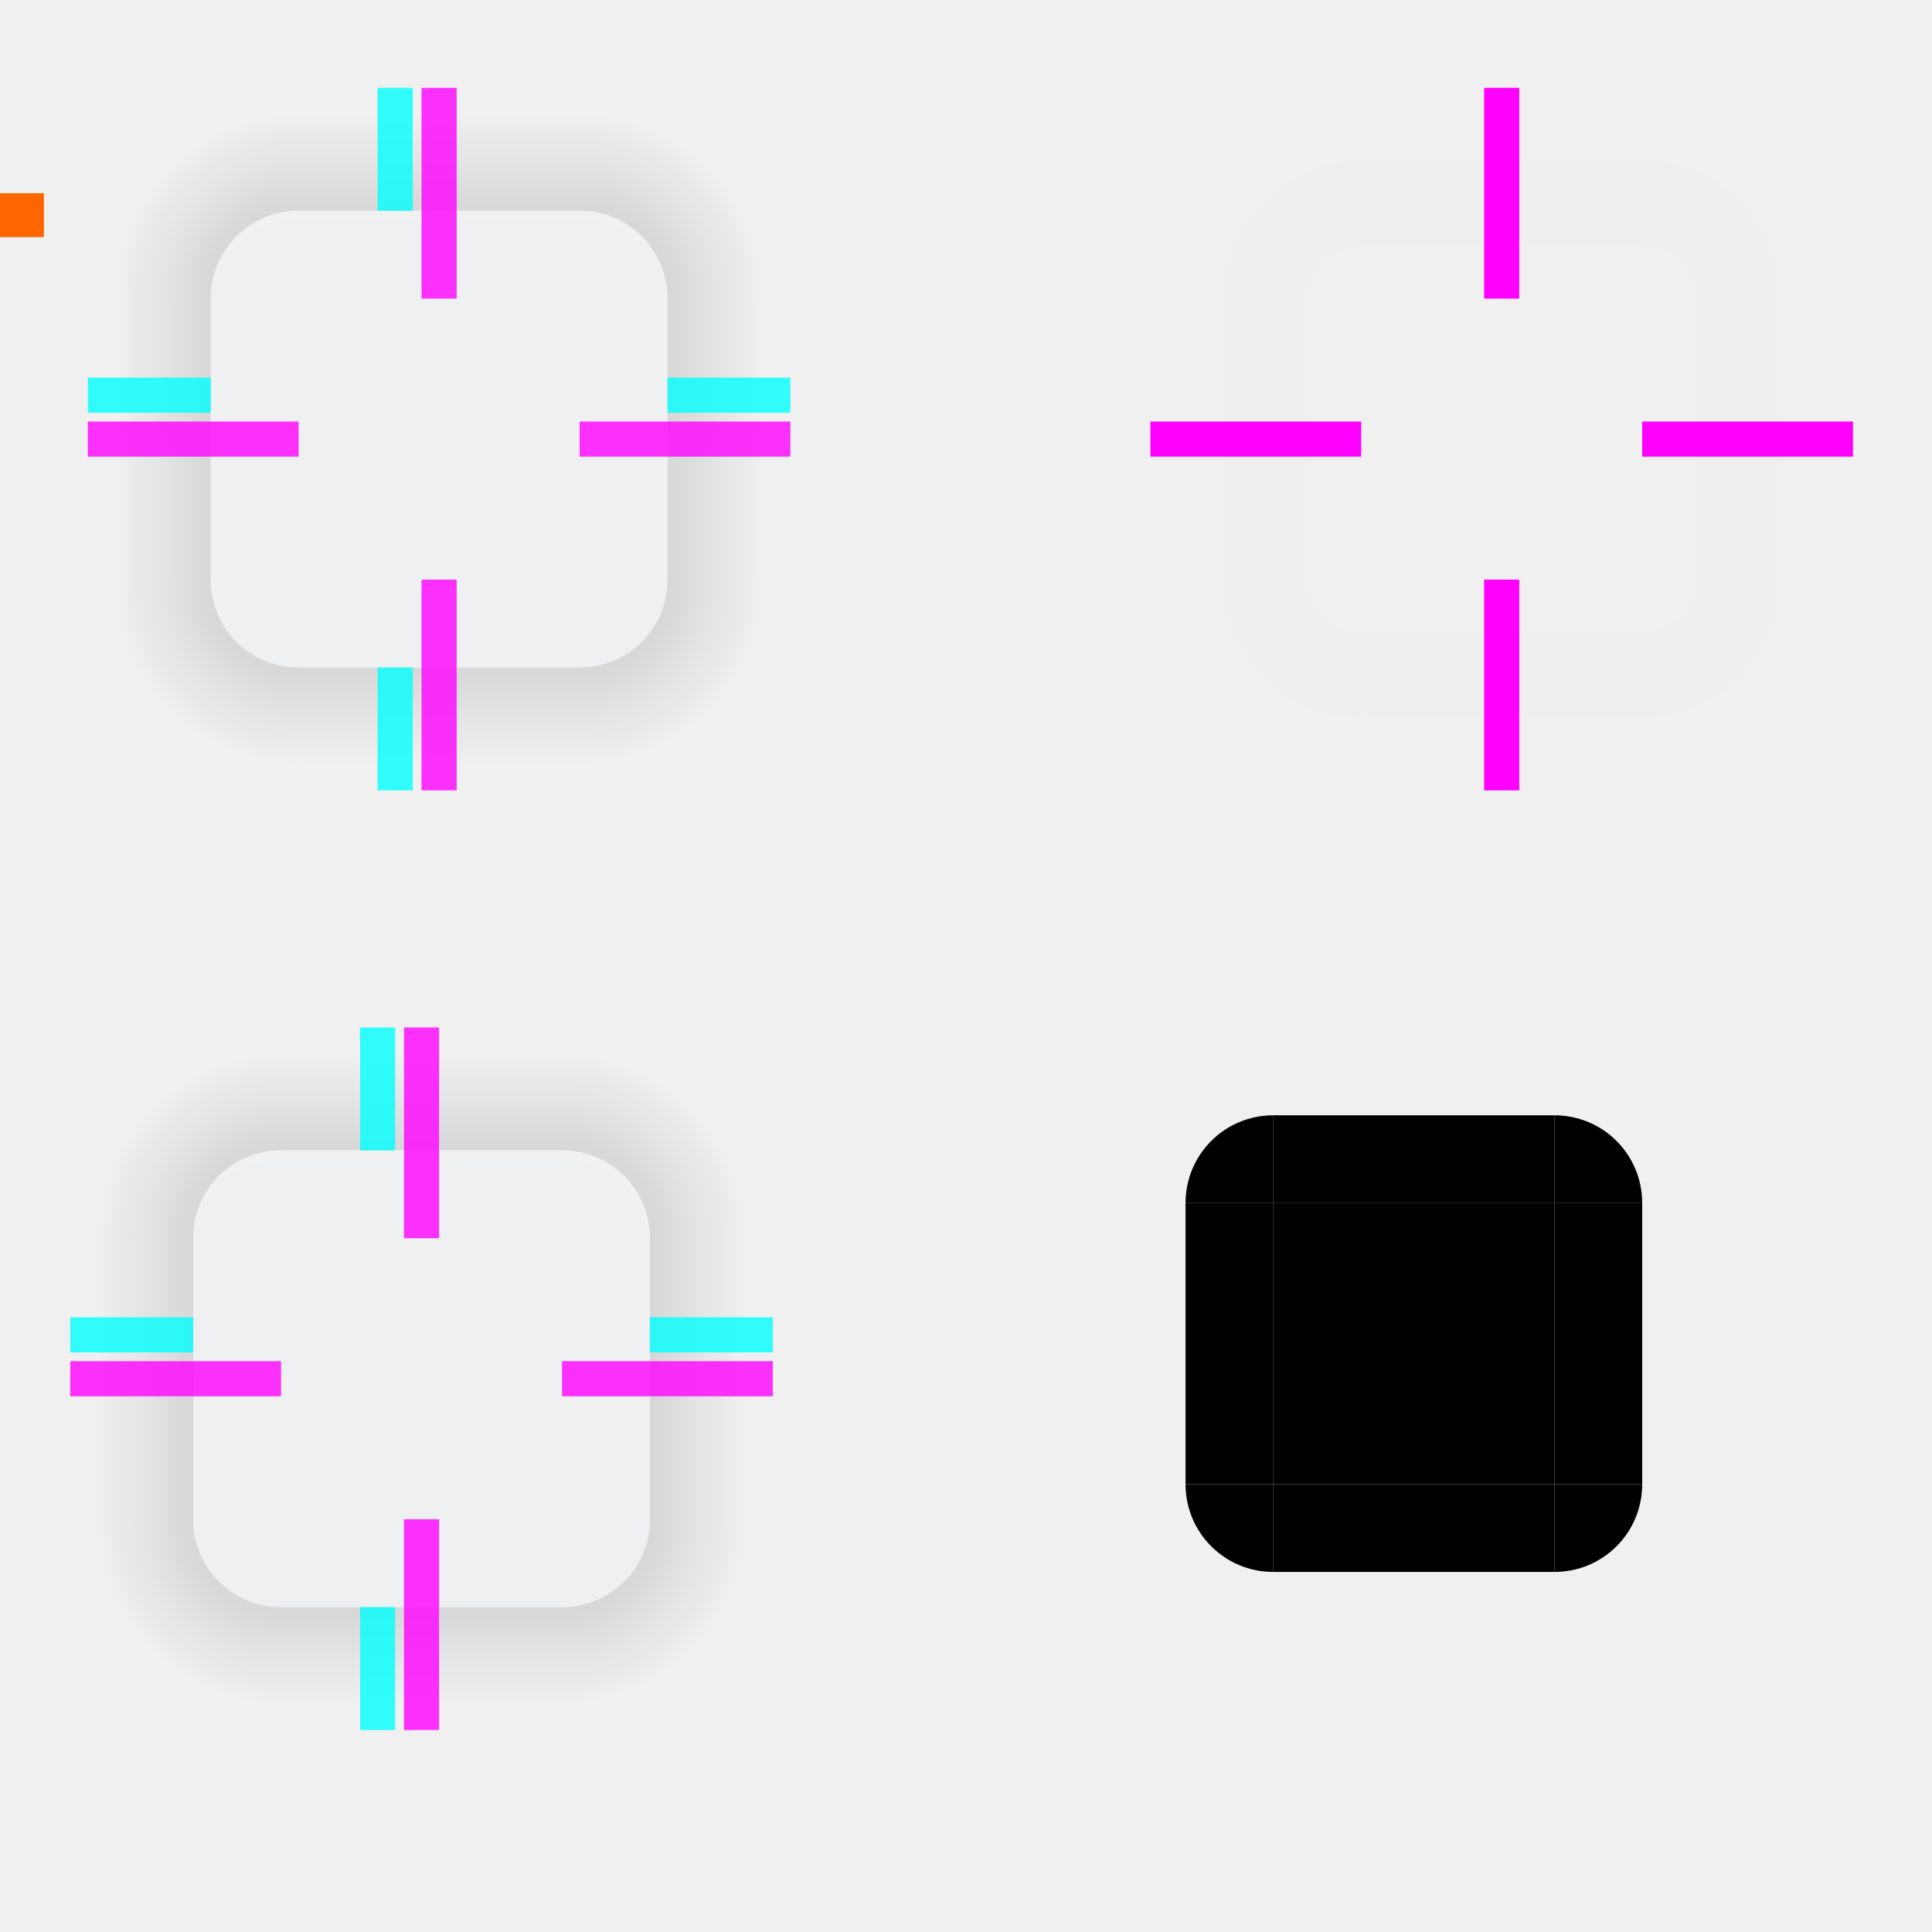
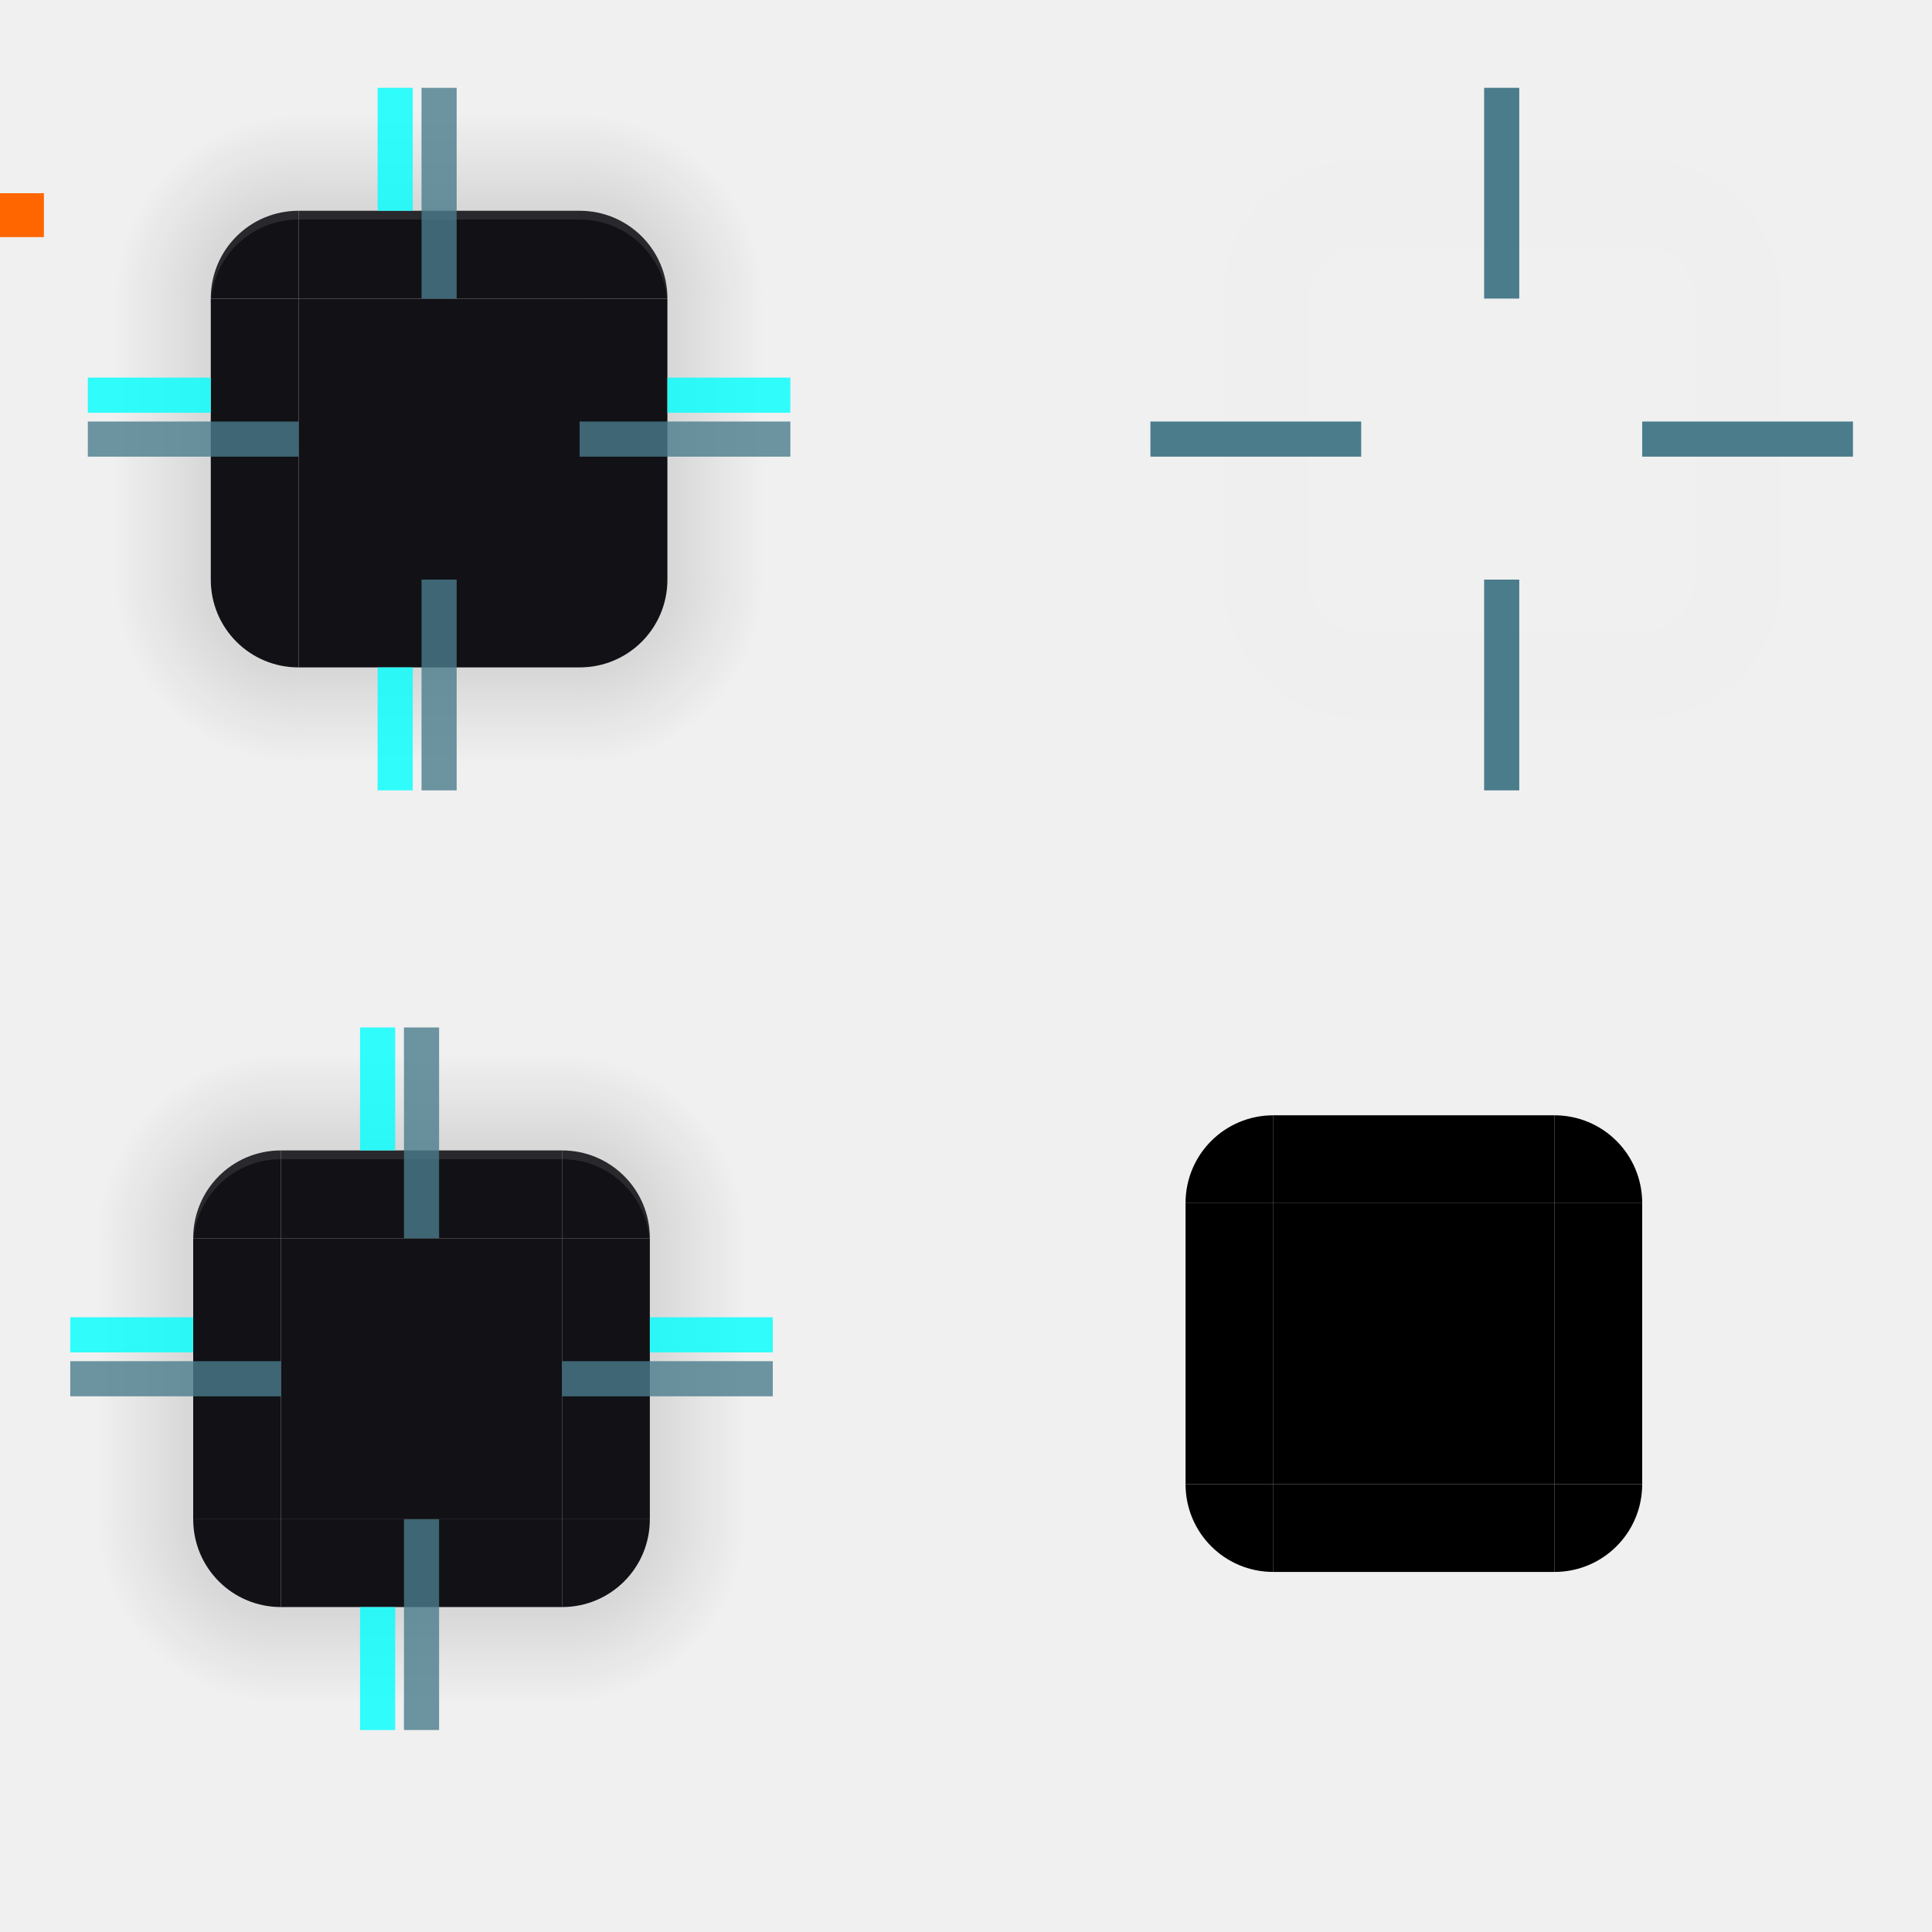
<svg xmlns="http://www.w3.org/2000/svg" xmlns:xlink="http://www.w3.org/1999/xlink" width="220" height="220" version="1.1" viewBox="0 0 220 220" id="svg86">
  <defs id="defs13">
    <style id="current-color-scheme" type="text/css">.ColorScheme-Text {
        color:#31363b;
        stop-color:#31363b;
      }
      .ColorScheme-Background {
-         color:#eff0f1;
-         stop-color:#eff0f1;
+         color:#111116;
+         stop-color:#111116;
      }
      .ColorScheme-Highlight {
        color:#3281ea;
        stop-color:#3281ea;
      }
      .ColorScheme-ViewText {
        color:#31363b;
        stop-color:#31363b;
      }
      .ColorScheme-ViewBackground {
-         color:#fcfcfc;
-         stop-color:#fcfcfc;
+         color:#111116;
+         stop-color:#111116;
      }
      .ColorScheme-ViewHover {
        color:#93cee9;
        stop-color:#93cee9;
      }
      .ColorScheme-ViewFocus{
        color:#3281ea;
        stop-color:#3281ea;
      }
      .ColorScheme-ButtonText {
        color:#31363b;
        stop-color:#31363b;
      }
      .ColorScheme-ButtonBackground {
-         color:#eff0f1;
-         stop-color:#eff0f1;
+         color:#111116;
+         stop-color:#111116;
      }
      .ColorScheme-ButtonHover {
        color:#93cee9;
        stop-color:#93cee9;
      }
      .ColorScheme-ButtonFocus{
        color:#3281ea;
        stop-color:#3281ea;
      }</style>
    <linearGradient id="a">
      <stop offset="0" id="stop3" />
      <stop stop-opacity="0" offset="1" id="stop5" />
    </linearGradient>
    <linearGradient id="linearGradient948" x1="-912.36" x2="-905.36" y1="-35" y2="-35" gradientTransform="matrix(3,0,0,1,1820.7,0)" gradientUnits="userSpaceOnUse" xlink:href="#a" />
    <radialGradient id="radialGradient1259" cx="19" cy="12" r="6" gradientTransform="matrix(1.3182e-4,-3.5001,3.4999,1.3185e-4,-23.002,78.501)" gradientUnits="userSpaceOnUse" xlink:href="#a" />
    <radialGradient id="radialGradient1259-7" cx="19" cy="12" r="6" gradientTransform="matrix(1.3182e-4,-3.5001,3.4999,1.3185e-4,-10.002,185.501)" gradientUnits="userSpaceOnUse" xlink:href="#a" />
    <linearGradient xlink:href="#a" id="linearGradient1956" gradientUnits="userSpaceOnUse" gradientTransform="matrix(3,0,0,1,1820.7,0)" x1="-912.36" y1="-35" x2="-905.36" y2="-35" />
    <radialGradient xlink:href="#a" id="radialGradient1018" gradientUnits="userSpaceOnUse" gradientTransform="matrix(1.3182e-4,-3.5001,3.4999,1.3185e-4,-8.002,78.501)" cx="19" cy="12" r="6" />
    <linearGradient xlink:href="#a" id="linearGradient931" gradientUnits="userSpaceOnUse" gradientTransform="matrix(3,0,0,1,1820.7,0)" x1="-912.36" y1="-35" x2="-905.36" y2="-35" />
    <linearGradient xlink:href="#a" id="linearGradient1136" gradientUnits="userSpaceOnUse" gradientTransform="matrix(3,0,0,1,1820.7,0)" x1="-912.36" y1="-35" x2="-905.36" y2="-35" />
    <linearGradient xlink:href="#a" id="linearGradient1146" gradientUnits="userSpaceOnUse" gradientTransform="matrix(3,0,0,1,1820.7,0)" x1="-912.36" y1="-35" x2="-905.36" y2="-35" />
    <linearGradient xlink:href="#a" id="linearGradient1156" gradientUnits="userSpaceOnUse" gradientTransform="matrix(3,0,0,1,1820.7,0)" x1="-912.36" y1="-35" x2="-905.36" y2="-35" />
    <linearGradient xlink:href="#a" id="linearGradient1794" gradientUnits="userSpaceOnUse" gradientTransform="matrix(3,0,0,1,1820.7,0)" x1="-912.36" y1="-35" x2="-905.36" y2="-35" />
    <linearGradient xlink:href="#a" id="linearGradient1802" gradientUnits="userSpaceOnUse" gradientTransform="matrix(3,0,0,1,1820.7,0)" x1="-912.36" y1="-35" x2="-905.36" y2="-35" />
    <linearGradient xlink:href="#a" id="linearGradient1810" gradientUnits="userSpaceOnUse" gradientTransform="matrix(3,0,0,1,1820.7,0)" x1="-912.36" y1="-35" x2="-905.36" y2="-35" />
  </defs>
  <g id="left" transform="rotate(-90,-398.68,483.68)">
    <rect transform="matrix(0,-1,-1,0,0,0)" x="-906.36" y="-51" width="14" height="32" id="rect1128" style="opacity:0.2;fill:url(#linearGradient1136)" />
    <rect class="ColorScheme-Background" transform="matrix(0,-1,-1,0,0,0)" x="-916.36" y="-51" width="10" height="32" id="rect1130" fill="currentColor" />
  </g>
  <g id="bottom" transform="rotate(180,42.5,491.18)">
    <rect transform="matrix(0,-1,-1,0,0,0)" x="-906.36" y="-51" width="14" height="32" id="rect1138" style="opacity:0.2;fill:url(#linearGradient1146)" />
    <rect class="ColorScheme-Background" transform="matrix(0,-1,-1,0,0,0)" x="-916.36" y="-51" width="10" height="32" id="rect1140" fill="currentColor" />
  </g>
  <g id="right" transform="rotate(90,483.68,498.68)">
    <rect transform="matrix(0,-1,-1,0,0,0)" x="-906.36" y="-51" width="14" height="32" id="rect1148" style="opacity:0.2;fill:url(#linearGradient1156)" />
    <rect class="ColorScheme-Background" transform="matrix(0,-1,-1,0,0,0)" x="-916.36" y="-51" width="10" height="32" id="rect1150" fill="currentColor" />
  </g>
  <g id="topleft" transform="translate(15,-882.36)">
    <g fill-rule="evenodd" id="g17">
      <path id="path15" style="opacity:0.2;fill:url(#radialGradient1018)" d="M 10,-12 V 12 H 24 C 24,6.46 28.46,2 34,2 v -14 z" transform="translate(-15,904.36)" />
    </g>
    <path d="m 19,906.36 c -5.54,0 -10,4.46 -10,10 h 10 v -8.333 z" id="path19" class="ColorScheme-Background" fill="currentColor" />
    <path id="path932" style="opacity:0.1;fill:#ffffff" d="M 34 24 C 28.46 24 24 28.46 24 34 L 24.049 34 C 24.548 28.933 28.798 25 34 25 L 34 24 z " transform="translate(-15,882.36)" />
  </g>
  <rect id="hint-tile-center" y="22" width="5" height="5" fill="#ff6600" x="0" />
  <g id="top" transform="translate(15,-882.36)">
    <rect transform="matrix(0,-1,-1,0,0,0)" x="-906.36" y="-51" width="14" height="32" id="rect25" style="opacity:0.2;fill:url(#linearGradient931)" />
    <rect class="ColorScheme-Background" transform="matrix(0,-1,-1,0,0,0)" x="-916.36" y="-51" width="10" height="32" id="rect23" fill="currentColor" />
    <rect transform="matrix(0,-1,-1,0,0,0)" x="-907.36" y="-51" width="1" height="32" id="rect973" style="fill:#ffffff;opacity:0.1" />
  </g>
  <g id="center" transform="translate(15,-882.36)">
    <rect x="19" y="916.36" width="32" height="32" fill="none" id="rect43" />
    <rect class="ColorScheme-Background" x="19" y="916.36" width="32" height="32" id="rect45" fill="currentColor" />
  </g>
-   <g fill="#ff00ff" stroke-width="1.414" id="g52" transform="translate(0,21.99998)">
+   <g fill="#4A7C8C" stroke-width="1.414" id="g52" transform="translate(0,21.99998)">
    <rect id="hint-top-margin" x="48" y="-12" width="4" height="24" style="opacity:0.8" />
    <rect id="hint-bottom-margin" x="48" y="44" width="4" height="24" style="opacity:0.8" />
    <rect id="hint-right-margin" transform="rotate(90)" x="26" y="-90" width="4" height="24" style="opacity:0.8" />
    <rect id="hint-left-margin" transform="rotate(90)" x="26" y="-34" width="4" height="24" style="opacity:0.8" />
  </g>
  <g id="shadow-center" transform="translate(136,-882.36)" fill="none" opacity="0">
    <rect x="19" y="916.36" width="32" height="32" id="rect54" />
    <rect x="19" y="916.36" width="32" height="32" id="rect56" />
  </g>
  <use id="topright" transform="matrix(-1,0,0,1,100,-6.4843751e-7)" width="100%" height="100%" xlink:href="#topleft" x="0" y="0" />
  <g id="bottomleft" transform="rotate(-90,-398.68,483.68)">
    <g fill-rule="evenodd" id="g1252">
      <path id="path1250" style="opacity:0.2;fill:url(#radialGradient1018)" d="M 10,-12 V 12 H 24 C 24,6.46 28.46,2 34,2 v -14 z" transform="translate(-15,904.36)" />
    </g>
    <path d="m 19,906.36 c -5.54,0 -10,4.46 -10,10 h 10 v -8.333 z" id="path1254" class="ColorScheme-Background" fill="currentColor" />
  </g>
  <g id="bottomright" transform="rotate(180,42.5,491.18)">
    <g fill-rule="evenodd" id="g1240">
      <path id="path1238" style="opacity:0.2;fill:url(#radialGradient1018)" d="M 10,-12 V 12 H 24 C 24,6.46 28.46,2 34,2 v -14 z" transform="translate(-15,904.36)" />
    </g>
    <path d="m 19,906.36 c -5.54,0 -10,4.46 -10,10 h 10 v -8.333 z" id="path1242" class="ColorScheme-Background" fill="currentColor" />
  </g>
  <g id="shadow-top" transform="translate(136,-882.36)">
-     <rect class="ColorScheme-Background" transform="matrix(0,-1,-1,0,0,0)" x="-916.36" y="-51" width="6" height="32" color="#eff0f1" fill="#1a1a1a" opacity="0" id="rect62" />
+     <rect class="ColorScheme-Background" transform="matrix(0,-1,-1,0,0,0)" x="-916.36" y="-51" width="6" height="32" color="#111116" fill="#1a1a1a" opacity="0" id="rect62" />
    <rect transform="matrix(0,-1,-1,0,0,0)" x="-910.36" y="-51" width="18" height="32" fill="url(#linearGradient948)" opacity="0.01" stroke-width="1.732" id="rect64" style="fill:url(#linearGradient948)" />
  </g>
  <g id="shadow-topleft" transform="translate(136,-882.36)">
    <g fill-rule="evenodd" id="g69">
      <path transform="translate(0,904.36)" d="M -5,-12 V 12 H 13 C 13,8.676 15.676,6 19,6 V -12 Z" fill="url(#radialGradient1259)" opacity="0.01" stroke-width="2" id="path67" style="fill:url(#radialGradient1259)" />
    </g>
-     <path transform="translate(0,904.36)" d="m 19,6 c -3.324,0 -6,2.676 -6,6 h 6 V 7 Z" color="#eff0f1" fill="#1a1a1a" opacity="0" id="path71" />
+     <path transform="translate(0,904.36)" d="m 19,6 c -3.324,0 -6,2.676 -6,6 h 6 V 7 Z" color="#111116" fill="#1a1a1a" opacity="0" id="path71" />
  </g>
  <use id="shadow-topright" transform="matrix(-1,0,0,1,342,3.5156249e-7)" width="100%" height="100%" xlink:href="#shadow-topleft" x="0" y="0" />
  <use id="shadow-bottom" transform="rotate(180,171,49.99999)" width="100%" height="100%" xlink:href="#shadow-top" x="0" y="0" />
  <use id="shadow-bottomright" transform="rotate(180,171,49.99999)" width="100%" height="100%" xlink:href="#shadow-topleft" x="0" y="0" />
  <use id="shadow-bottomleft" transform="matrix(1,0,0,-1,0,99.99997)" width="100%" height="100%" xlink:href="#shadow-topleft" x="0" y="0" />
  <use id="shadow-left" transform="rotate(-90,171,49.99999)" width="100%" height="100%" xlink:href="#shadow-top" x="0" y="0" />
  <use id="shadow-right" transform="matrix(0,-1,-1,0,221,221)" width="100%" height="100%" xlink:href="#shadow-top" x="0" y="0" />
-   <rect id="shadow-hint-right-margin" transform="rotate(90)" x="48" y="-211" width="4" height="24" style="fill:#ff00ff;stroke-width:1.414" />
-   <rect id="shadow-hint-left-margin" transform="rotate(90)" x="48" y="-155" width="4" height="24" style="fill:#ff00ff;stroke-width:1.414" />
-   <rect id="shadow-hint-top-margin" x="169" y="10" width="4" height="24" style="fill:#ff00ff;stroke-width:1.414" />
-   <rect id="shadow-hint-bottom-margin" x="169" y="66" width="4" height="24" style="fill:#ff00ff;stroke-width:1.414" />
+   <rect id="shadow-hint-right-margin" transform="rotate(90)" x="48" y="-211" width="4" height="24" style="fill:#4A7C8C;stroke-width:1.414" />
+   <rect id="shadow-hint-left-margin" transform="rotate(90)" x="48" y="-155" width="4" height="24" style="fill:#4A7C8C;stroke-width:1.414" />
+   <rect id="shadow-hint-top-margin" x="169" y="10" width="4" height="24" style="fill:#4A7C8C;stroke-width:1.414" />
+   <rect id="shadow-hint-bottom-margin" x="169" y="66" width="4" height="24" style="fill:#4A7C8C;stroke-width:1.414" />
  <rect style="opacity:0.8;fill:#00ffff;fill-opacity:1;stroke:none;stroke-width:1" id="hint-right-inset" width="14" height="4" x="76" y="43" />
  <rect y="43" x="10" height="4" width="14" id="hint-left-inset" style="opacity:0.8;fill:#00ffff;fill-opacity:1;stroke:none;stroke-width:1" />
  <rect style="opacity:0.8;fill:#00ffff;fill-opacity:1;stroke:none;stroke-width:1" id="hint-top-inset" width="4" height="14" x="43" y="10" />
  <rect y="76" x="43" height="14" width="4" id="hint-bottom-inset" style="opacity:0.8;fill:#00ffff;fill-opacity:1;stroke:none;stroke-width:1" />
  <g id="blurred-left" transform="rotate(-90,-346.18,538.18)">
    <rect transform="matrix(0,-1,-1,0,0,0)" x="-906.36" y="-51" width="14" height="32" id="rect1804" style="opacity:0.2;fill:url(#linearGradient1810)" />
    <rect class="ColorScheme-Background" transform="matrix(0,-1,-1,0,0,0)" x="-916.36" y="-51" width="10" height="32" id="rect1806" fill="currentColor" />
  </g>
  <g id="blurred-bottom" transform="rotate(180,41.49999,544.68)">
    <rect transform="matrix(0,-1,-1,0,0,0)" x="-906.36" y="-51" width="14" height="32" id="rect1796" style="opacity:0.2;fill:url(#linearGradient1802)" />
    <rect class="ColorScheme-Background" transform="matrix(0,-1,-1,0,0,0)" x="-916.36" y="-51" width="10" height="32" id="rect1798" fill="currentColor" />
  </g>
  <g id="blurred-right" transform="rotate(90,429.18,551.18)">
    <rect transform="matrix(0,-1,-1,0,0,0)" x="-906.36" y="-51" width="14" height="32" id="rect1788" style="opacity:0.2;fill:url(#linearGradient1794)" />
    <rect class="ColorScheme-Background" transform="matrix(0,-1,-1,0,0,0)" x="-916.36" y="-51" width="10" height="32" id="rect1790" fill="currentColor" />
  </g>
  <g id="blurred-topleft" transform="translate(13,-775.36)">
    <g fill-rule="evenodd" id="g17-5">
      <path id="path15-3" style="opacity:0.2;fill:url(#radialGradient1259-7)" d="m 8,95 v 24 h 14 c 0,-5.54 4.46,-10 10,-10 V 95 Z" transform="translate(-13,797.36)" />
    </g>
    <path d="m 19,906.36 c -5.54,0 -10,4.46 -10,10 h 10 v -8.333 z" id="path19-6" class="ColorScheme-Background" fill="currentColor" />
    <path id="path1832" d="M 32 131 C 26.46 131 22 135.46 22 141 L 22.049 141 C 22.548 135.933 26.798 132 32 132 L 32 131 z " transform="translate(-13,775.36)" style="fill:#ffffff;opacity:0.1" />
  </g>
  <g id="blurred-top" transform="translate(13,-775.36)">
    <rect transform="matrix(0,-1,-1,0,0,0)" x="-906.36" y="-51" width="14" height="32" id="rect25-9" style="opacity:0.2;fill:url(#linearGradient1956)" />
    <rect class="ColorScheme-Background" transform="matrix(0,-1,-1,0,0,0)" x="-916.36" y="-51" width="10" height="32" id="rect23-2" fill="currentColor" />
    <rect transform="matrix(0,-1,-1,0,0,0)" x="-907.36" y="-51" width="1" height="32" id="rect1873" style="opacity:0.1;fill:#ffffff" />
  </g>
  <g id="blurred-center" transform="translate(13,-775.36)">
    <rect x="19" y="916.36" width="32" height="32" fill="none" id="rect43-2" />
    <rect class="ColorScheme-Background" x="19" y="916.36" width="32" height="32" id="rect45-7" fill="currentColor" />
  </g>
-   <rect id="blurred-hint-top-margin" x="46" y="117" width="4" height="24" style="opacity:0.8;fill:#ff00ff;stroke-width:1.414" />
-   <rect id="blurred-hint-bottom-margin" x="46" y="173" width="4" height="24" style="opacity:0.8;fill:#ff00ff;stroke-width:1.414" />
-   <rect id="blurred-hint-right-margin" transform="rotate(90)" x="155" y="-88" width="4" height="24" style="opacity:0.8;fill:#ff00ff;stroke-width:1.414" />
-   <rect id="blurred-hint-left-margin" transform="rotate(90)" x="155" y="-32" width="4" height="24" style="opacity:0.8;fill:#ff00ff;stroke-width:1.414" />
+   <rect id="blurred-hint-top-margin" x="46" y="117" width="4" height="24" style="opacity:0.8;fill:#4A7C8C;stroke-width:1.414" />
+   <rect id="blurred-hint-bottom-margin" x="46" y="173" width="4" height="24" style="opacity:0.8;fill:#4A7C8C;stroke-width:1.414" />
+   <rect id="blurred-hint-right-margin" transform="rotate(90)" x="155" y="-88" width="4" height="24" style="opacity:0.8;fill:#4A7C8C;stroke-width:1.414" />
+   <rect id="blurred-hint-left-margin" transform="rotate(90)" x="155" y="-32" width="4" height="24" style="opacity:0.8;fill:#4A7C8C;stroke-width:1.414" />
  <use id="blurred-topright" transform="matrix(-1,0,0,1,96.00002,1.3515625e-6)" width="100%" height="100%" xlink:href="#blurred-topleft" x="0" y="0" />
  <g id="blurred-bottomleft" transform="rotate(-90,-346.18,538.18)">
    <g fill-rule="evenodd" id="g1814">
      <path id="path1812" style="opacity:0.2;fill:url(#radialGradient1259-7)" d="m 8,95 v 24 h 14 c 0,-5.54 4.46,-10 10,-10 V 95 Z" transform="translate(-13,797.36)" />
    </g>
    <path d="m 19,906.36 c -5.54,0 -10,4.46 -10,10 h 10 v -8.333 z" id="path1816" class="ColorScheme-Background" fill="currentColor" />
  </g>
  <g id="blurred-bottomright" transform="rotate(180,41.49999,544.68)">
    <g fill-rule="evenodd" id="g1824">
      <path id="path1822" style="opacity:0.2;fill:url(#radialGradient1259-7)" d="m 8,95 v 24 h 14 c 0,-5.54 4.46,-10 10,-10 V 95 Z" transform="translate(-13,797.36)" />
    </g>
    <path d="m 19,906.36 c -5.54,0 -10,4.46 -10,10 h 10 v -8.333 z" id="path1826" class="ColorScheme-Background" fill="currentColor" />
  </g>
  <rect style="opacity:0.8;fill:#00ffff;fill-opacity:1;stroke:none;stroke-width:1" id="blurred-hint-right-inset" width="14" height="4" x="74" y="150" />
  <rect y="150" x="8" height="4" width="14" id="blurred-hint-left-inset" style="opacity:0.8;fill:#00ffff;fill-opacity:1;stroke:none;stroke-width:1" />
  <rect style="opacity:0.8;fill:#00ffff;fill-opacity:1;stroke:none;stroke-width:1" id="blurred-hint-top-inset" width="4" height="14" x="41" y="117" />
  <rect y="183" x="41" height="14" width="4" id="blurred-hint-bottom-inset" style="opacity:0.8;fill:#00ffff;fill-opacity:1;stroke:none;stroke-width:1" />
  <g id="blurred-mask-left" transform="rotate(-90,-291.68,479.68)">
    <rect transform="matrix(0,-1,-1,0,0,0)" x="-916.36" y="-51" width="10" height="32" id="rect2280" style="opacity:1;fill:#000000;stroke-width:1.291" />
    <rect transform="matrix(0,-1,-1,0,0,0)" x="-910.36" y="-51" width="18" height="32" fill="url(#linearGradient948)" opacity=".1" stroke-width="1.732" id="rect2282" style="opacity:0.2;fill:none" />
  </g>
  <g id="blurred-mask-bottom" transform="rotate(180,97.99998,542.68)">
    <rect transform="matrix(0,-1,-1,0,0,0)" x="-916.36" y="-51" width="10" height="32" id="rect2270" style="opacity:1;fill:#000000;stroke-width:1.291" />
    <rect transform="matrix(0,-1,-1,0,0,0)" x="-910.36" y="-51" width="18" height="32" fill="url(#linearGradient948)" opacity=".1" stroke-width="1.732" id="rect2272" style="opacity:0.2;fill:none" />
  </g>
  <g id="blurred-mask-right" transform="rotate(90,487.68,605.68)">
    <rect transform="matrix(0,-1,-1,0,0,0)" x="-916.36" y="-51" width="10" height="32" id="rect2260" style="opacity:1;fill:#000000;stroke-width:1.291" />
    <rect transform="matrix(0,-1,-1,0,0,0)" x="-910.36" y="-51" width="18" height="32" fill="url(#linearGradient948)" opacity=".1" stroke-width="1.732" id="rect2262" style="opacity:0.2;fill:none" />
  </g>
  <g id="blurred-mask-topleft" transform="translate(126,-779.36)">
    <g fill-rule="evenodd" id="g17-0">
      <path transform="translate(0,904.36)" d="M -5,-12 V 12 H 13 C 13,8.676 15.676,6 19,6 V -12 Z" fill="url(#radialGradient1259)" opacity=".1" stroke-width="2" id="path15-9" style="opacity:0.2;fill:none" />
    </g>
    <path d="m 19,906.36 c -5.54,0 -10,4.46 -10,10 H 19 v -8.333 z" id="path19-3" style="opacity:1;fill:#000000;stroke-width:1.667" />
  </g>
  <g id="blurred-mask-top" transform="translate(126,-779.36)">
    <rect transform="matrix(0,-1,-1,0,0,0)" x="-916.36" y="-51" width="10" height="32" id="rect23-6" style="opacity:1;fill:#000000;stroke-width:1.291" />
    <rect transform="matrix(0,-1,-1,0,0,0)" x="-910.36" y="-51" width="18" height="32" fill="url(#linearGradient948)" opacity=".1" stroke-width="1.732" id="rect25-0" style="opacity:0.2;fill:none" />
  </g>
  <g id="blurred-mask-center" transform="translate(126,-779.36)">
    <rect x="19" y="916.36" width="32" height="32" fill="none" id="rect43-6" />
    <rect x="19" y="916.36" width="32" height="32" id="rect45-2" style="opacity:1;fill:#000000" />
  </g>
  <g id="blurred-mask-topright" transform="matrix(-1,0,0,1,196,-779.36)">
    <g fill-rule="evenodd" id="g2252">
      <path transform="translate(0,904.36)" d="M -5,-12 V 12 H 13 C 13,8.676 15.676,6 19,6 V -12 Z" fill="url(#radialGradient1259)" opacity=".1" stroke-width="2" id="path2248" style="opacity:0.2;fill:none" />
    </g>
    <path d="m 19,906.36 c -5.54,0 -10,4.46 -10,10 h 10 v -8.333 z" id="path2254" style="opacity:1;fill:#000000;stroke-width:1.667" />
  </g>
  <g id="blurred-mask-bottomleft" transform="rotate(-90,-291.68,479.68)">
    <g fill-rule="evenodd" id="g2240">
      <path transform="translate(0,904.36)" d="M -5,-12 V 12 H 13 C 13,8.676 15.676,6 19,6 V -12 Z" fill="url(#radialGradient1259)" opacity=".1" stroke-width="2" id="path2236" style="opacity:0.2;fill:none" />
    </g>
    <path d="m 19,906.36 c -5.54,0 -10,4.46 -10,10 H 19 v -8.333 z" id="path2242" style="opacity:1;fill:#000000;stroke-width:1.667" />
  </g>
  <g id="blurred-mask-bottomright" transform="rotate(180,97.99998,542.68)">
    <g fill-rule="evenodd" id="g2228">
      <path transform="translate(0,904.36)" d="M -5,-12 V 12 H 13 C 13,8.676 15.676,6 19,6 V -12 Z" fill="url(#radialGradient1259)" opacity=".1" stroke-width="2" id="path2224" style="opacity:0.2;fill:none" />
    </g>
    <path d="m 19,906.36 c -5.54,0 -10,4.46 -10,10 H 19 v -8.333 z" id="path2230" style="opacity:1;fill:#000000;stroke-width:1.667" />
  </g>
</svg>
